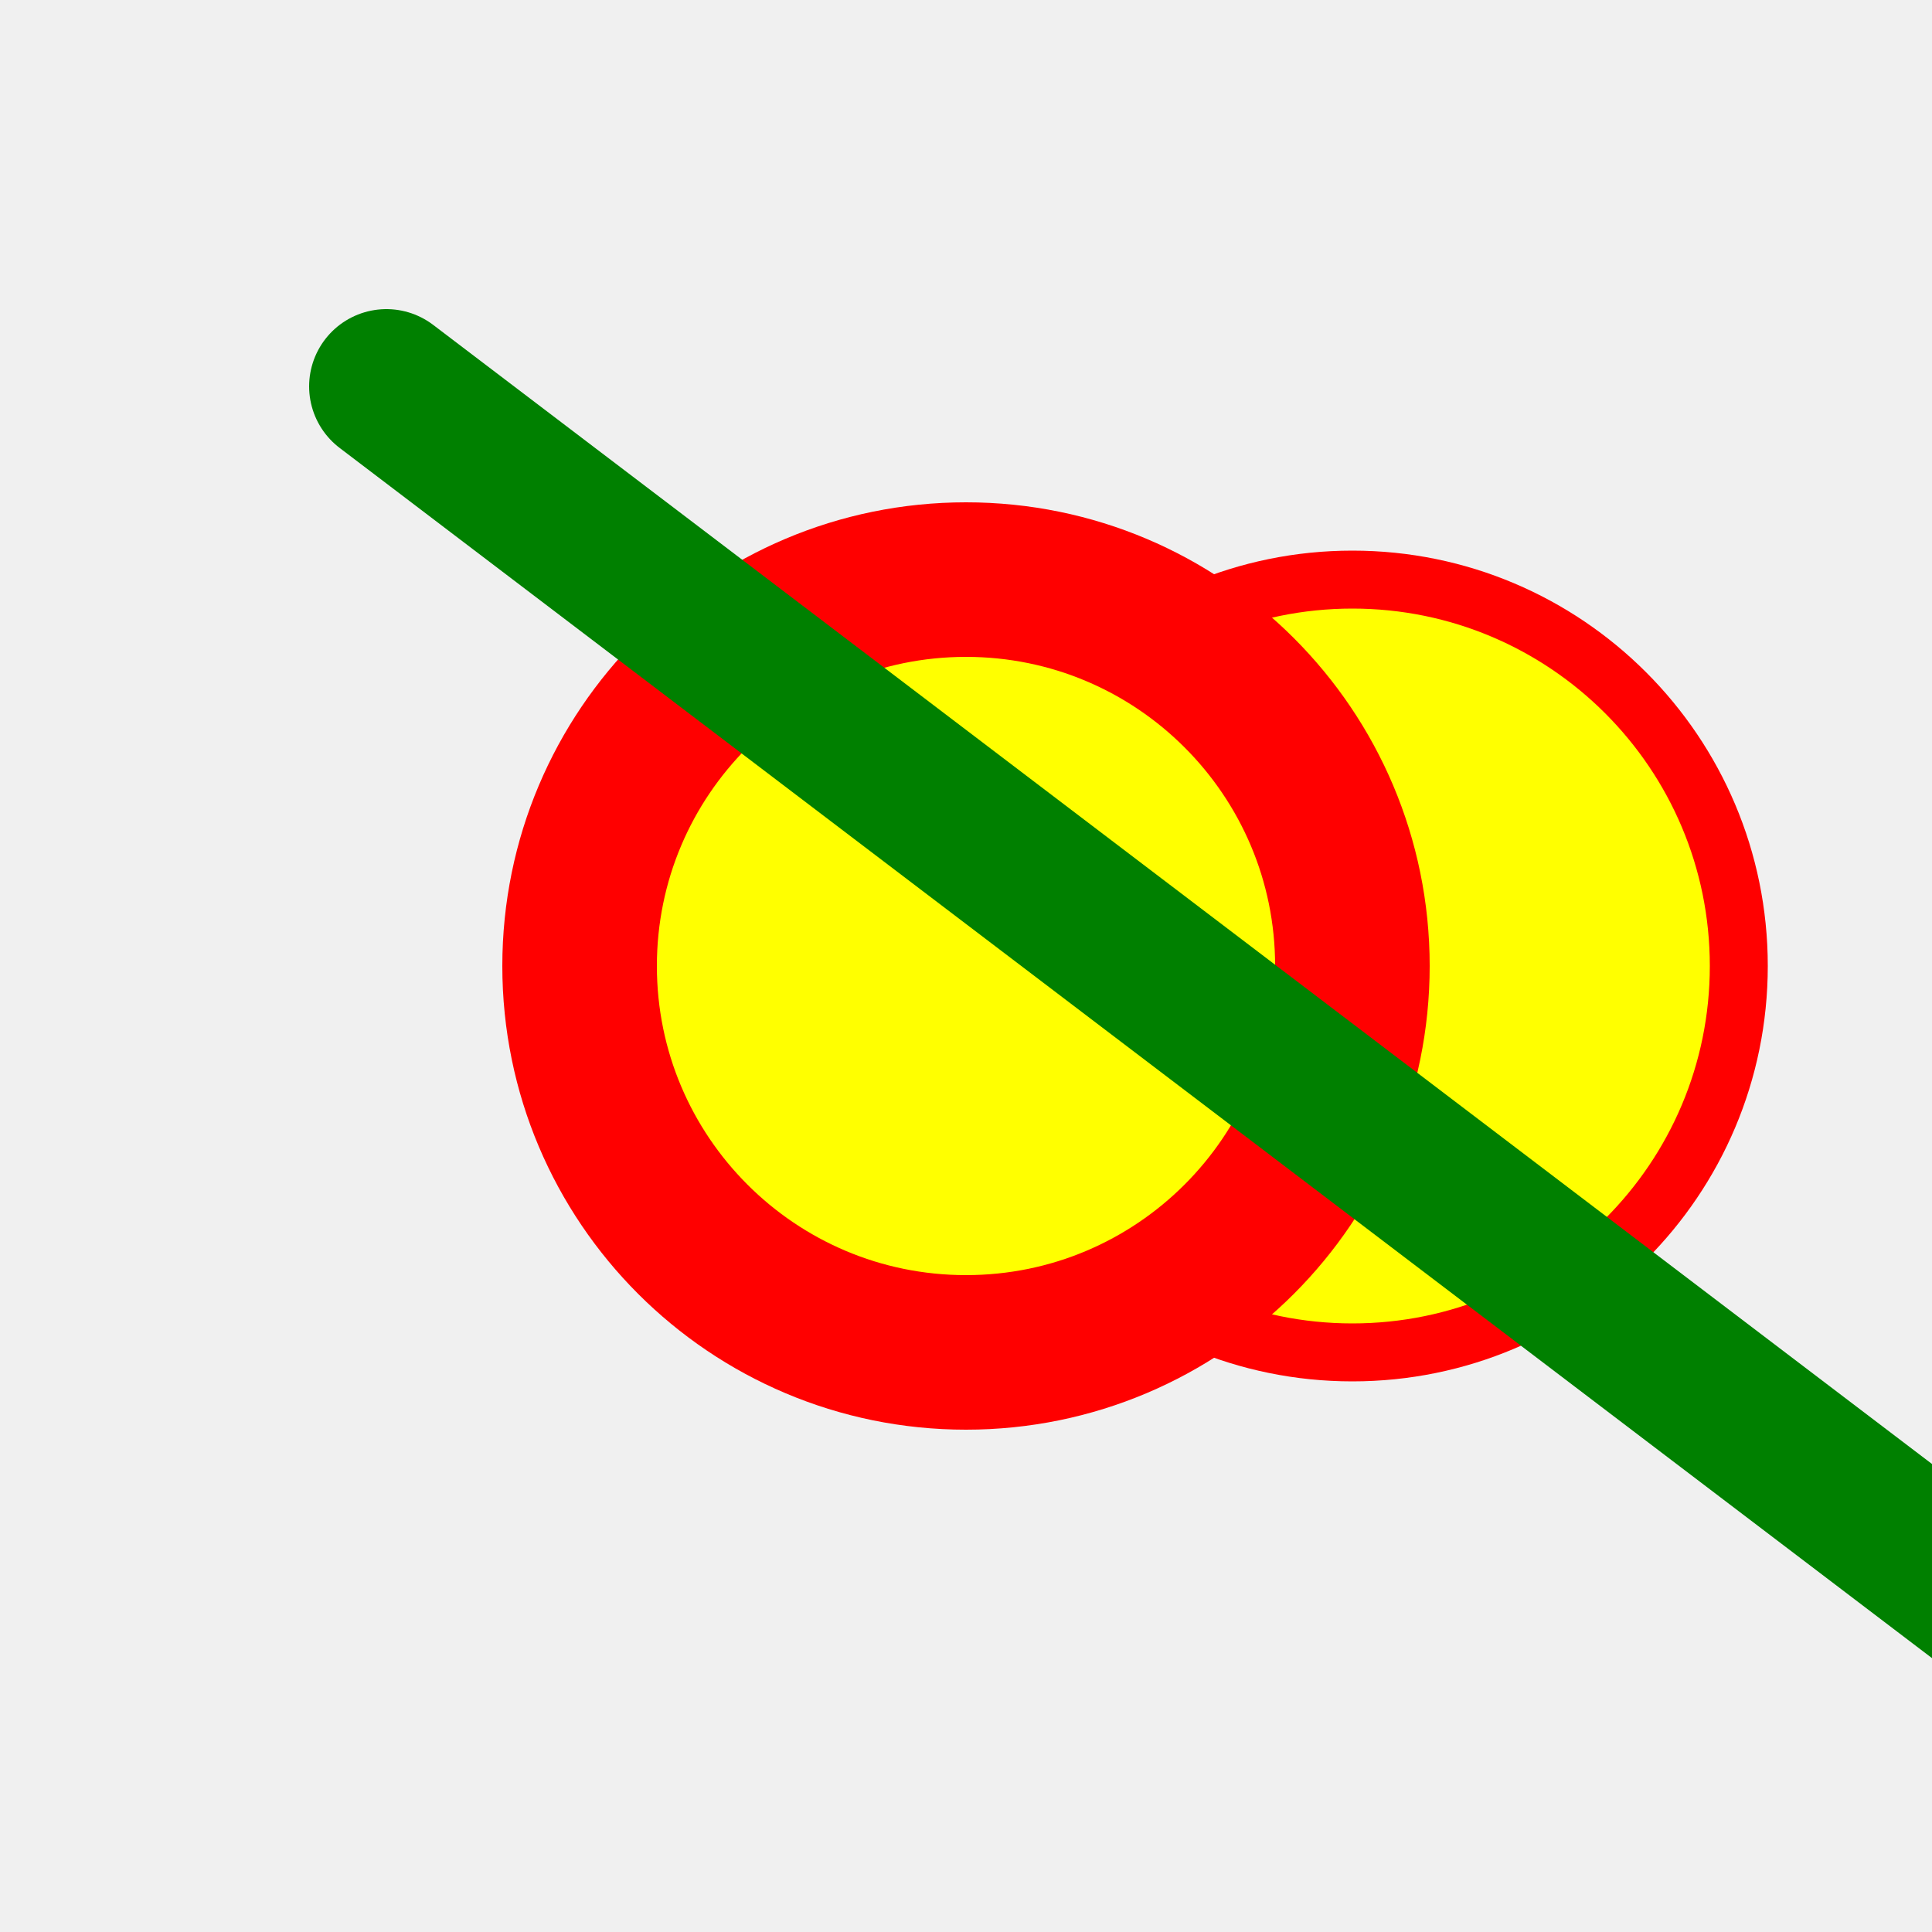
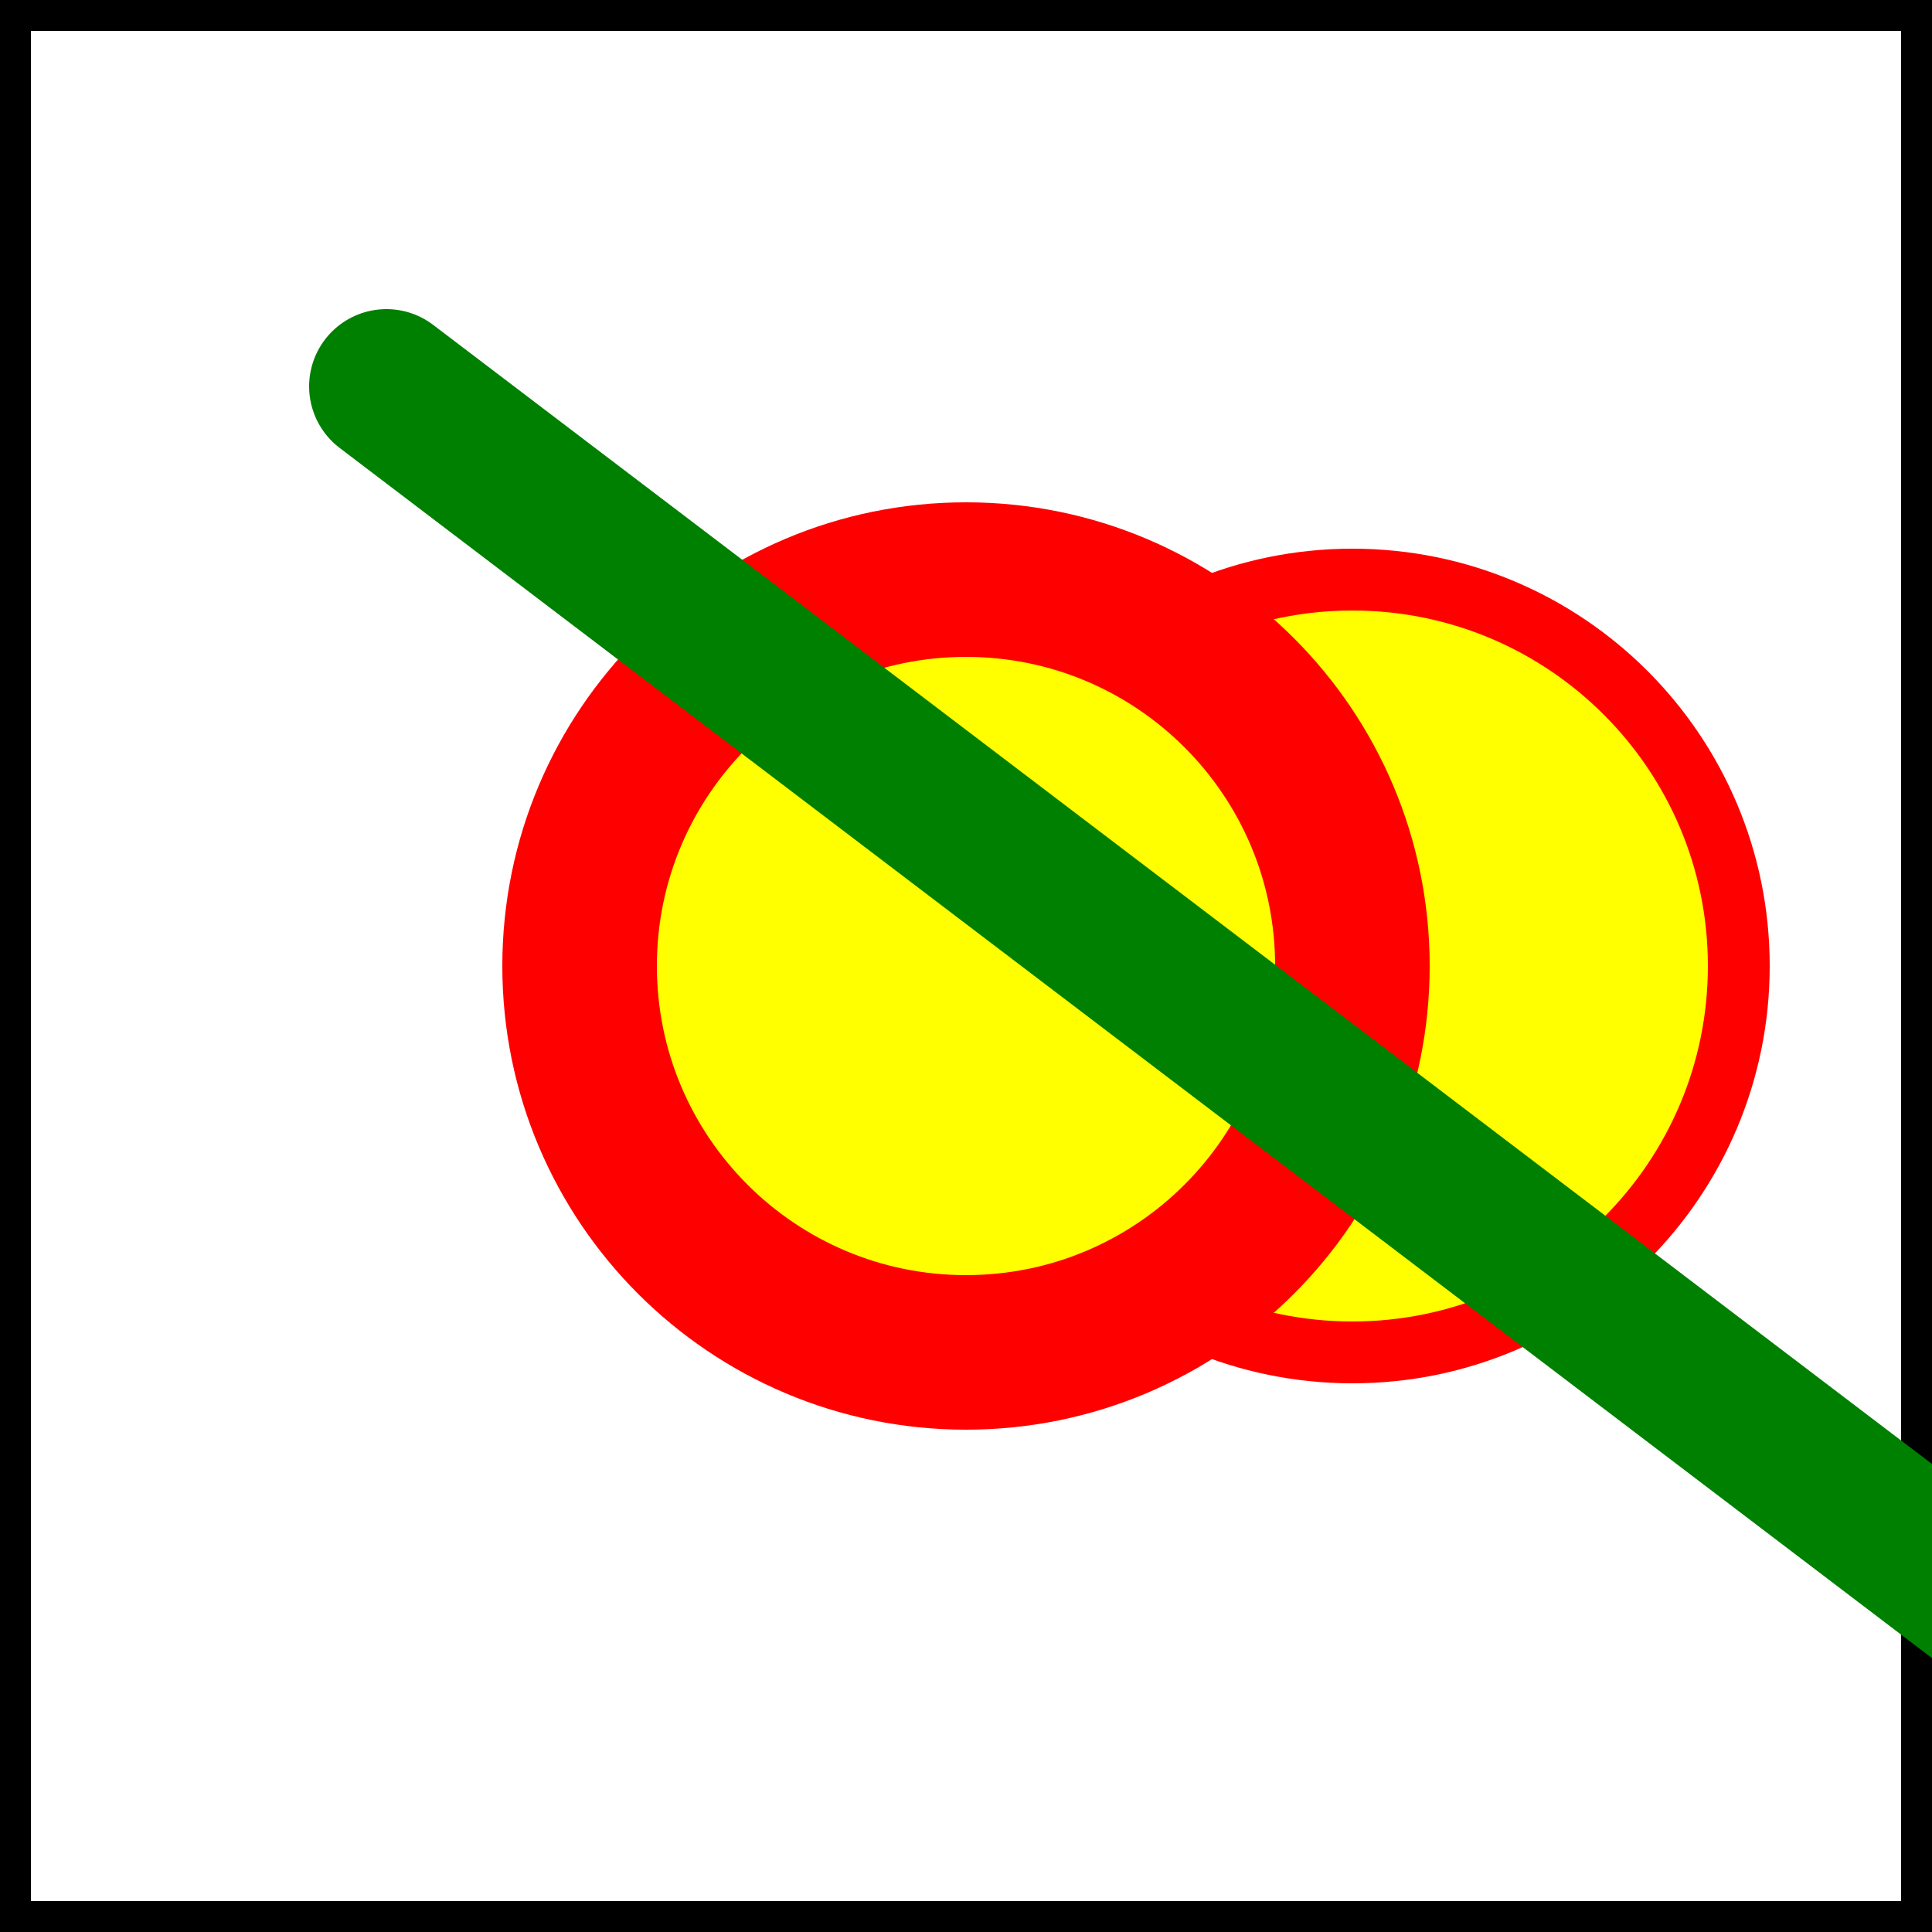
<svg xmlns="http://www.w3.org/2000/svg" viewBox="0 0 500 500" width="500" height="500" version="1.1">
  <style>
    svg {
-         stroke-width: 15;
+         stroke-width: 16;
+         stroke: black;
        fill: white;
-         stroke: black;
        stroke-linecap: round;
        stroke-linejoin: round;
    }

    line { stroke: green; }
+ 
    circle { fill: yellow; stroke: red; }

    .thick { stroke-width: 40; }

  </style>
+   <rect x="0" y="0" width="500" height="500" />
  <circle cx="350" cy="250" r="100" />
  <circle class="thick" cx="250" cy="250" r="100" />
  <line class="thick" x1="100" y1="100" x2="600" y2="480" />
</svg>
